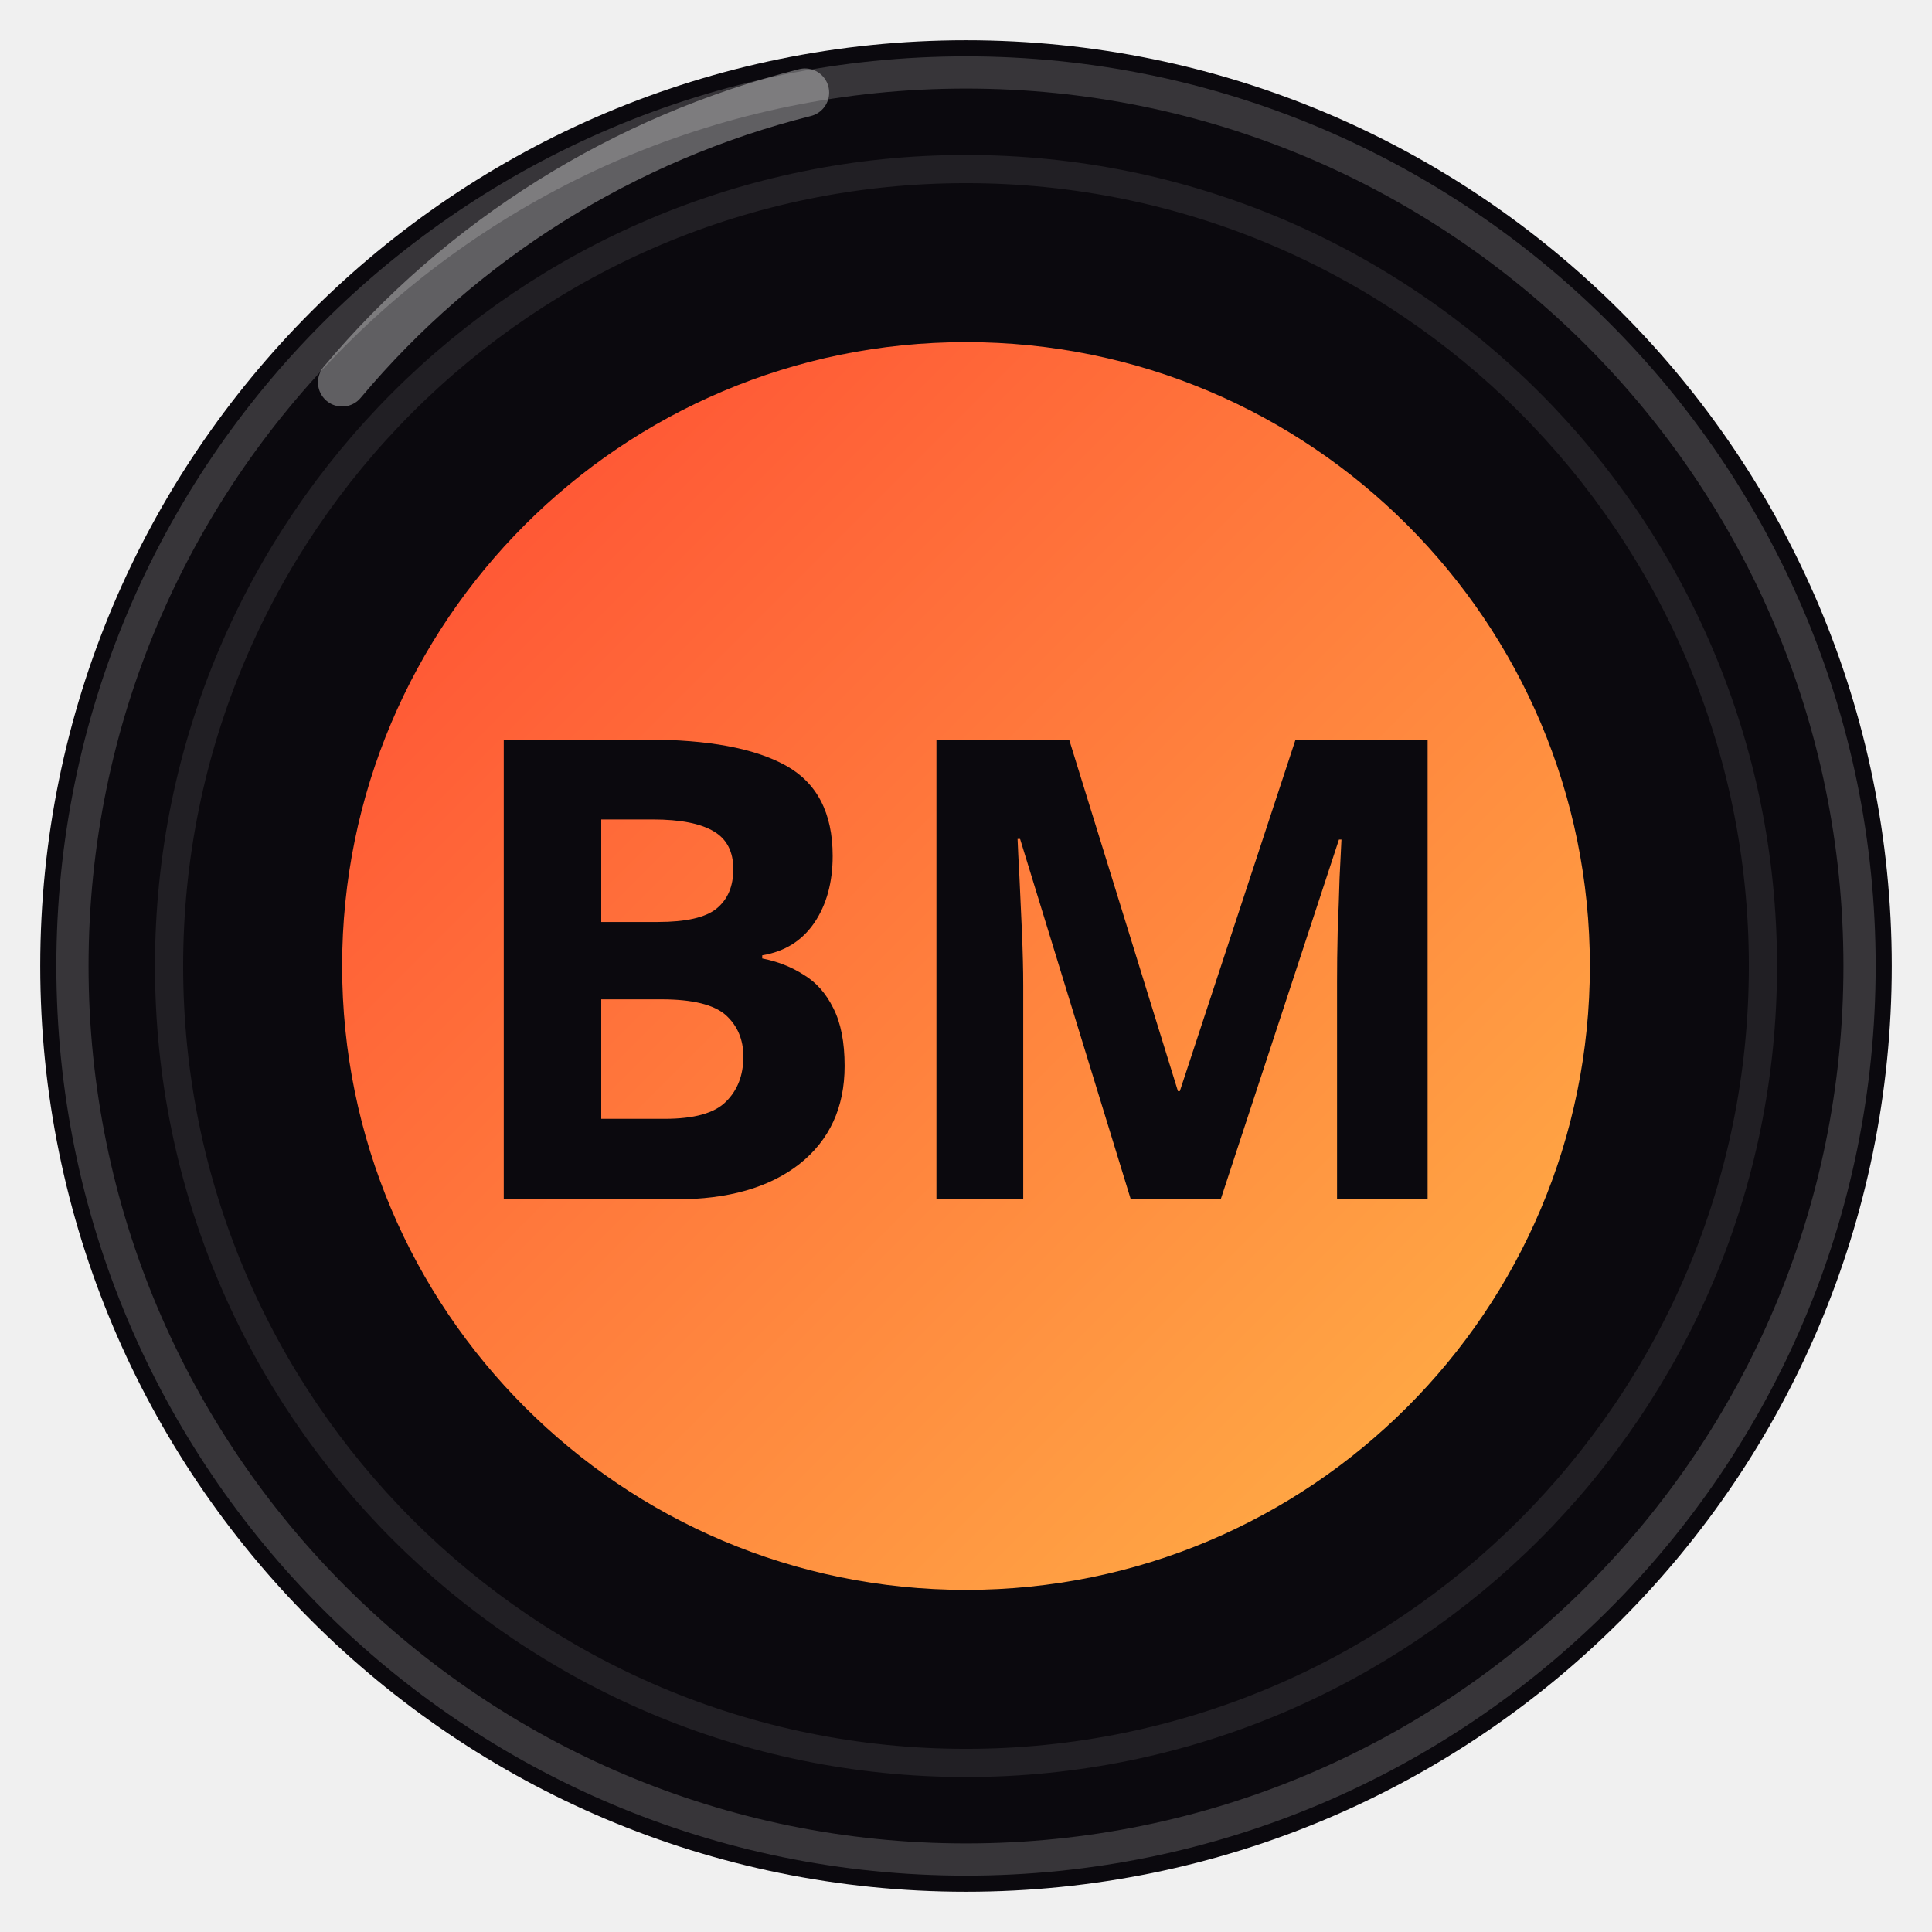
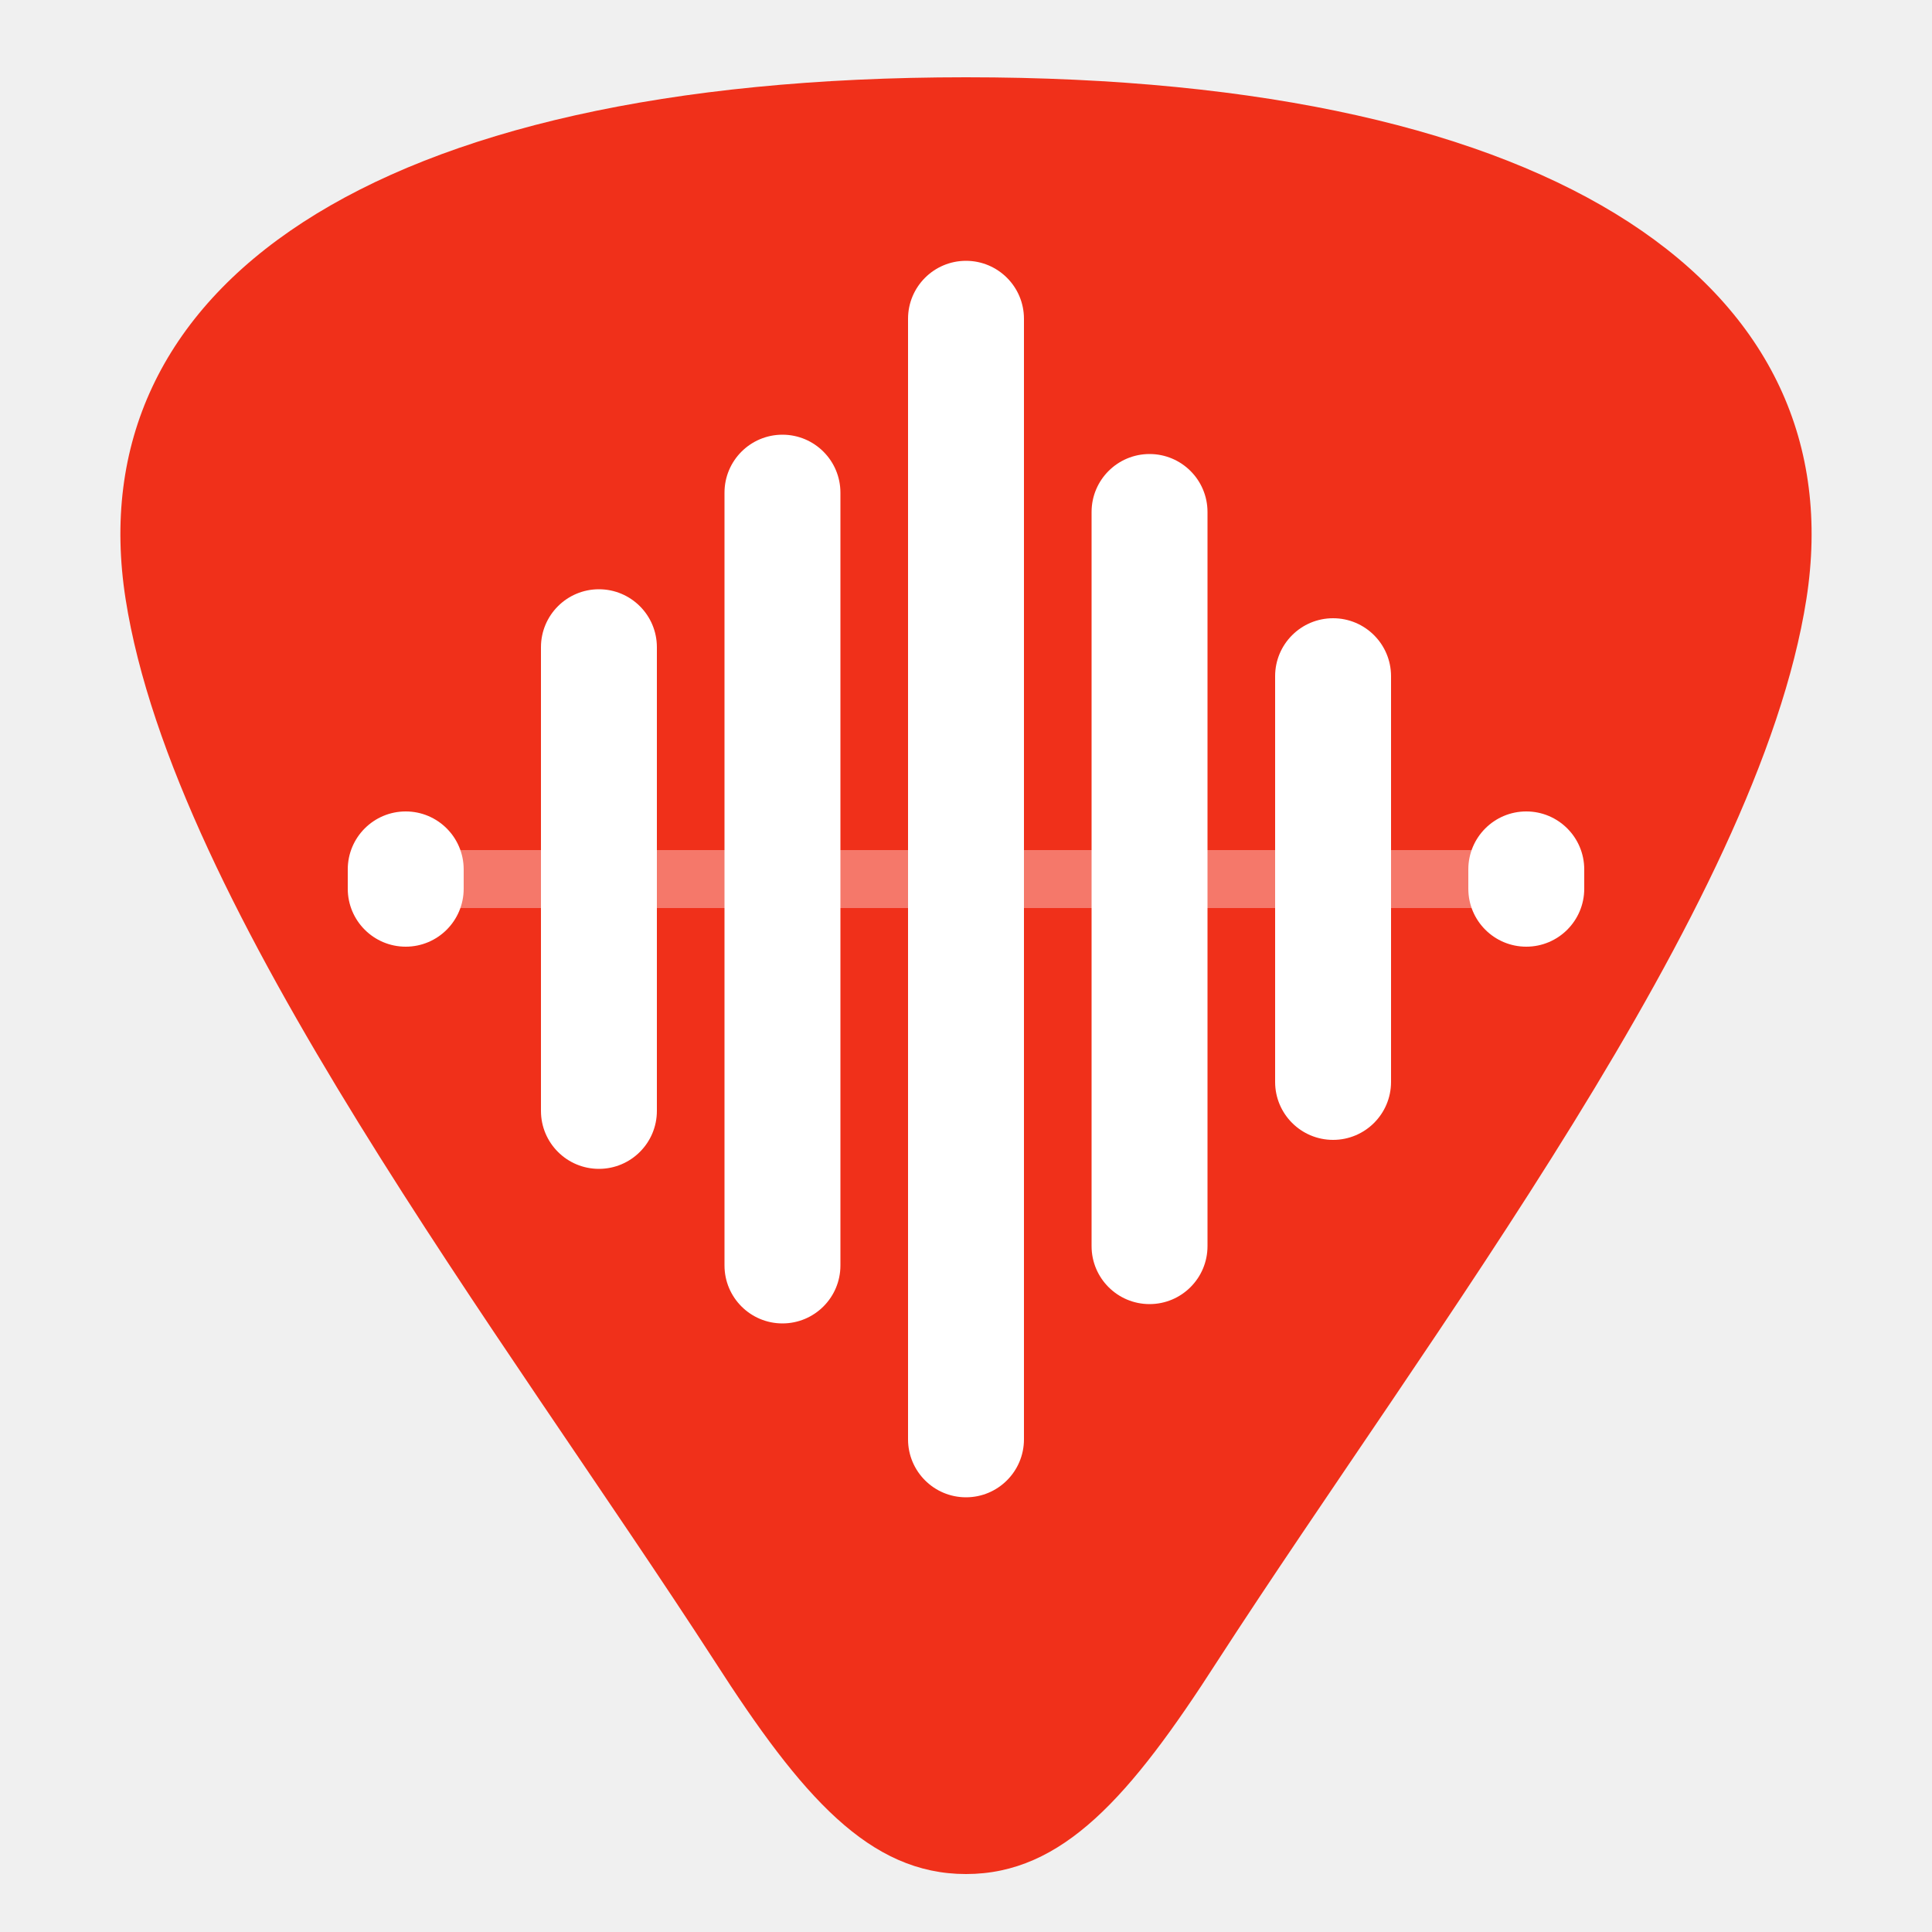
- <svg xmlns="http://www.w3.org/2000/svg" width="48" height="48" viewBox="0 0 48 48">
-   <defs>
-     <linearGradient id="l" x1="0" y1="0" x2="1" y2="1">
-       <stop offset="0%" stop-color="#FF4A33" />
-       <stop offset="100%" stop-color="#FFB547" />
-     </linearGradient>
-   </defs>
-   <circle cx="24" cy="24" r="23" fill="#0B090E" />
-   <circle cx="24" cy="24" r="22.2" fill="none" stroke="#FFFFFF" stroke-opacity="0.18" stroke-width="0.8" />
-   <circle cx="24" cy="24" r="19.8" fill="none" stroke="#FFFFFF" stroke-opacity="0.09" stroke-width="0.7" />
-   <path d="M8.5 9.5 A 22 22 0 0 1 20 2.3" fill="none" stroke="#FFFFFF" stroke-opacity="0.35" stroke-width="1.2" stroke-linecap="round" />
-   <circle cx="24" cy="24" r="15.5" fill="url(#l)" />
-   <text x="24" y="29.8" text-anchor="middle" font-family="Anton, Impact, 'Arial Narrow', sans-serif" font-size="16" font-weight="700" fill="#0B090E">BM</text>
+ <svg xmlns="http://www.w3.org/2000/svg" width="48" height="48" viewBox="0 0 100 100">
+   <path d="M50 97C45 97 41.5 93 37 86C26 69 9 47 6.5 31C4 15 19 4 50 4C81 4 96 15 93.5 31C91 47 74 69 63 86C58.5 93 55 97 50 97Z" fill="#F0301A" />
+   <rect x="21" y="44" width="58" height="3" rx="1.5" fill="#FFFFFF" opacity="0.35" />
+   <rect x="18" y="42" width="6" height="7" rx="3" fill="#FFFFFF" />
+   <rect x="28" y="30.5" width="6" height="30" rx="3" fill="#FFFFFF" />
+   <rect x="37.5" y="22.5" width="6" height="46" rx="3" fill="#FFFFFF" />
+   <rect x="47" y="13.5" width="6" height="64" rx="3" fill="#FFFFFF" />
+   <rect x="56.5" y="23.5" width="6" height="44" rx="3" fill="#FFFFFF" />
+   <rect x="66" y="32" width="6" height="27" rx="3" fill="#FFFFFF" />
+   <rect x="76" y="42" width="6" height="7" rx="3" fill="#FFFFFF" />
</svg>
